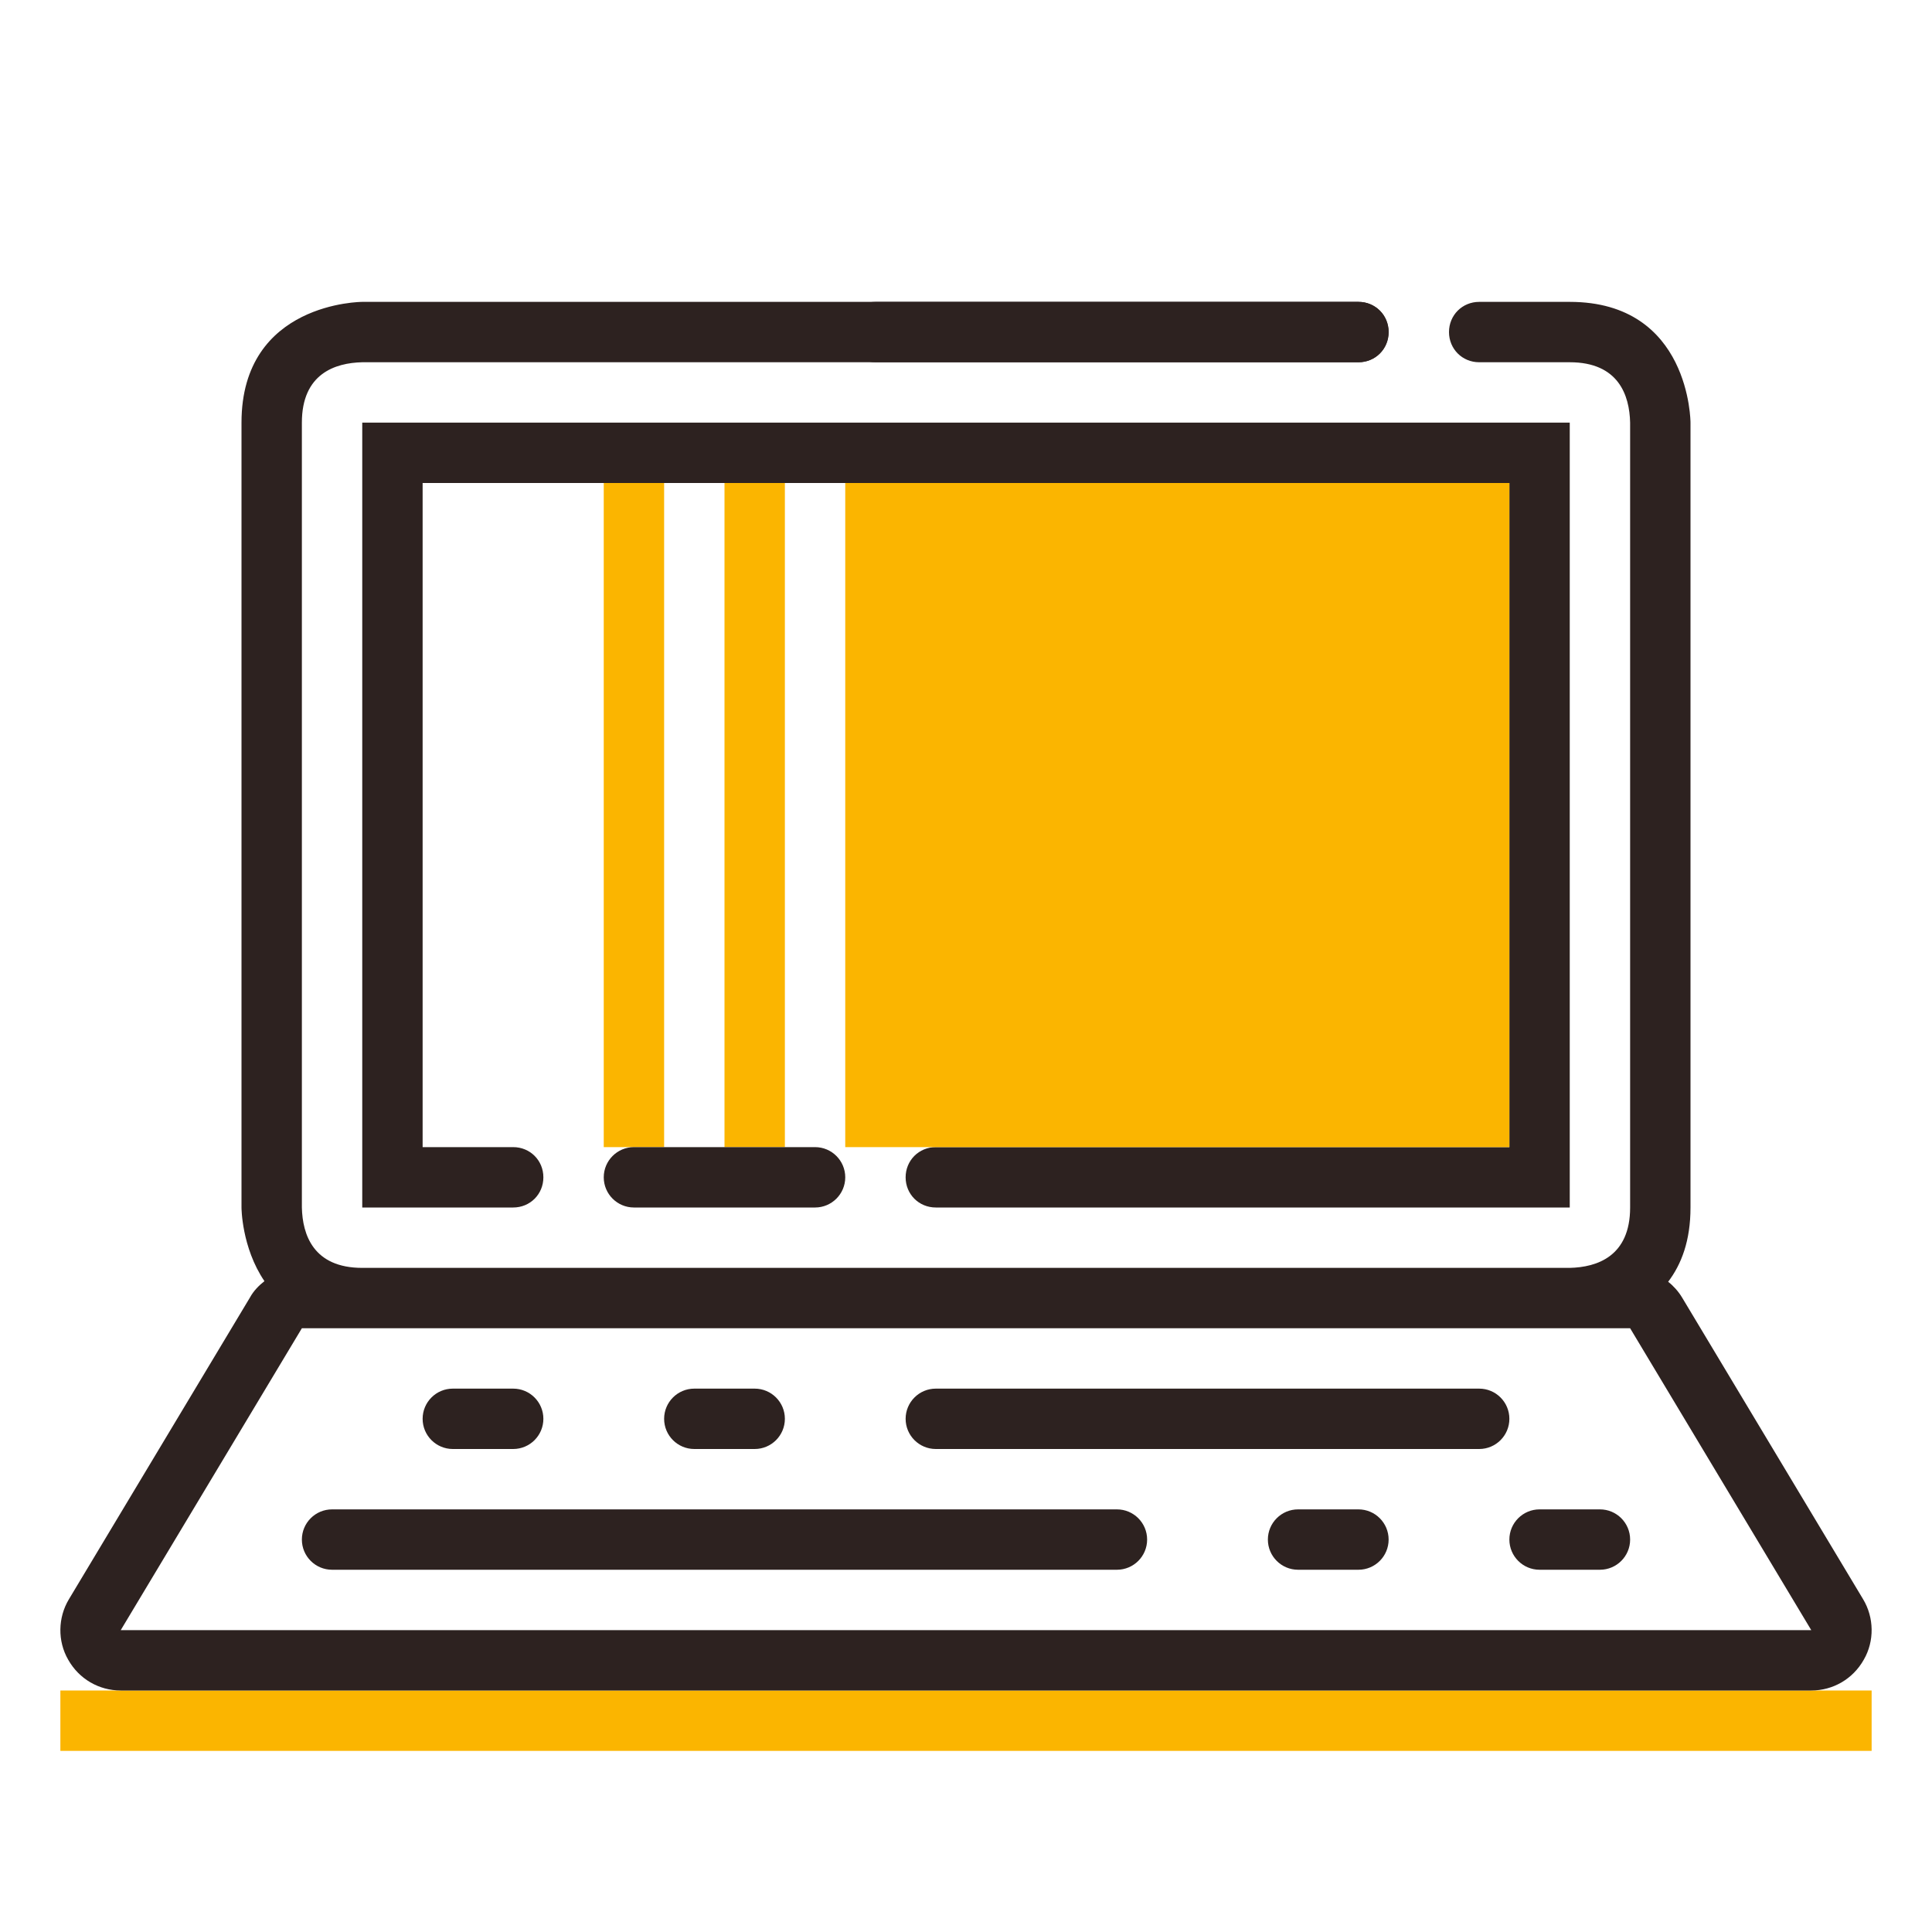
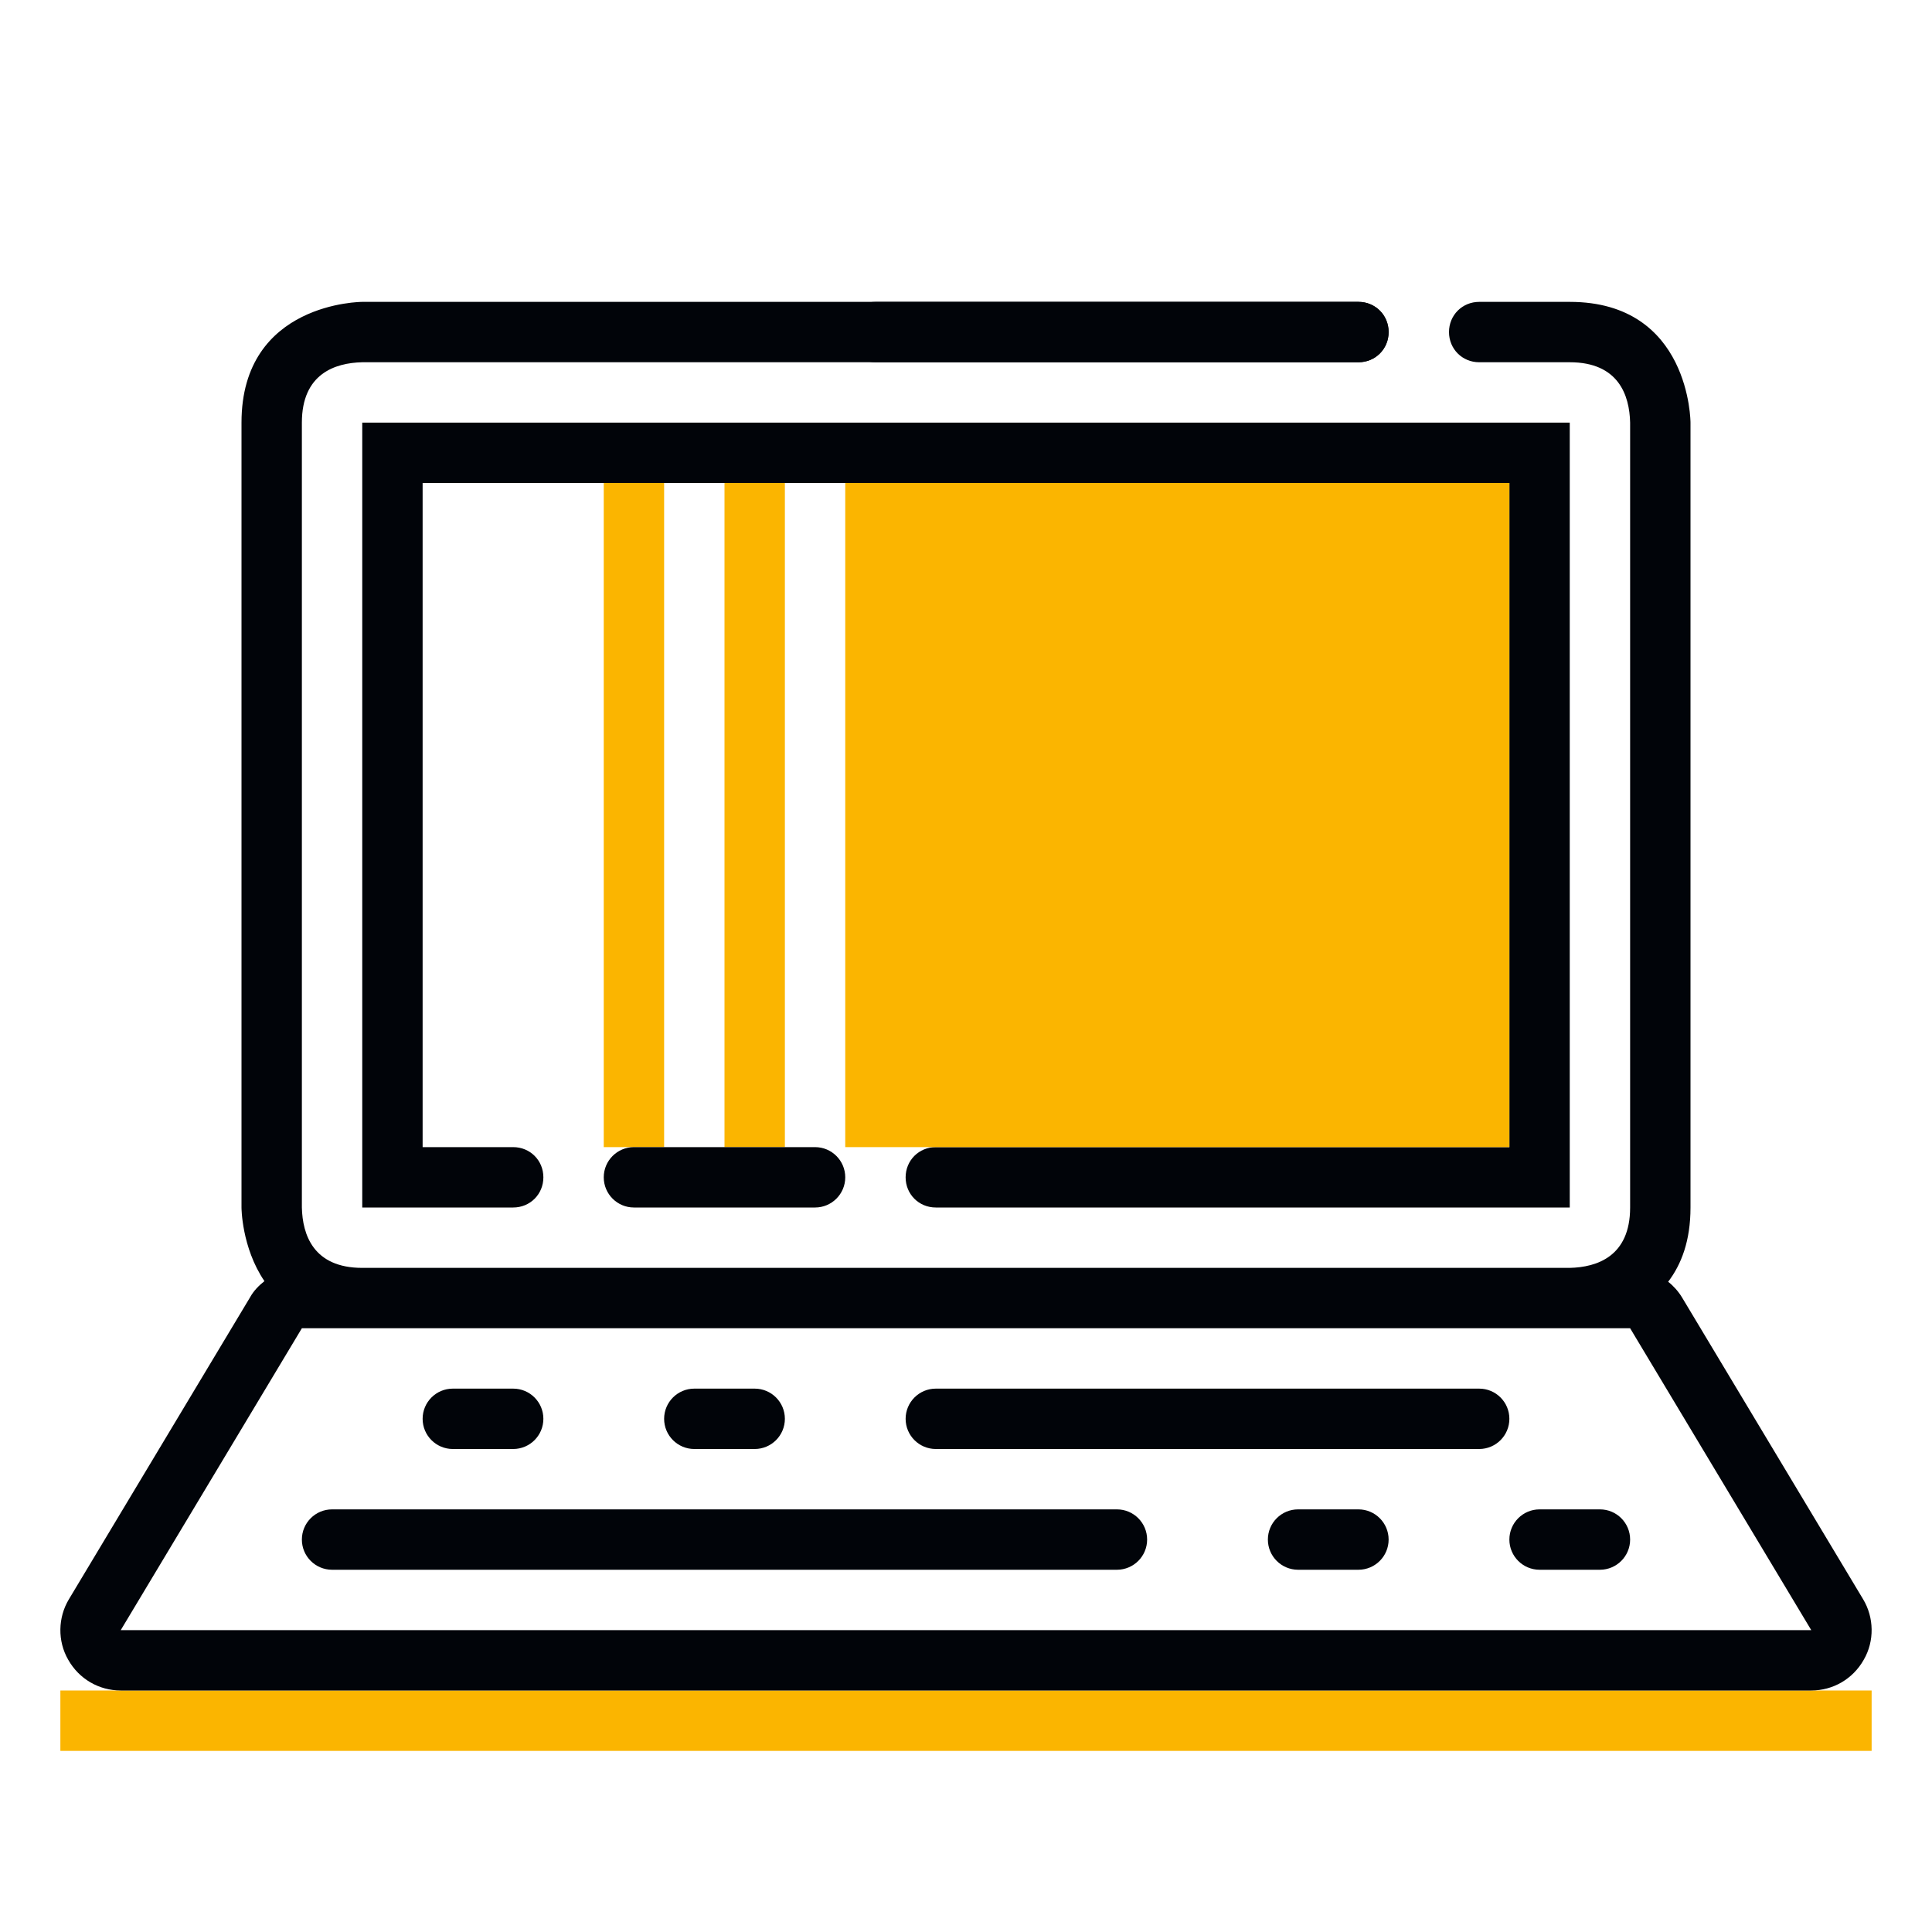
<svg xmlns="http://www.w3.org/2000/svg" version="1.1" id="Capa_1" x="0px" y="0px" viewBox="0 0 32 32" enable-background="new 0 0 32 32" xml:space="preserve">
-   <path fill="#2D2220" d="M26,7v13H15.5c-0.28,0-0.5-0.22-0.5-0.5s0.22-0.5,0.5-0.5H25V8H7v11h1.5C8.78,19,9,19.22,9,19.5  S8.78,20,8.5,20H6V7H26z" />
+   <path fill="#010409" d="M26,7v13H15.5c-0.28,0-0.5-0.22-0.5-0.5s0.22-0.5,0.5-0.5H25V8H7v11h1.5C8.78,19,9,19.22,9,19.5  S8.78,20,8.5,20H6V7H26z" />
  <rect x="14" y="8" fill="#fbb500" width="11" height="11" />
  <rect x="12" y="8" fill="#fbb500" width="1" height="11" />
  <rect x="10" y="8" fill="#fbb500" width="1" height="11" />
  <rect x="1" y="28" fill="#fbb500" width="30" height="1" />
-   <path fill="#2D2220" d="M23,5.5C23,5.78,22.78,6,22.5,6h-8C14.22,6,14,5.78,14,5.5S14.22,5,14.5,5h8C22.78,5,23,5.22,23,5.5z" />
-   <path fill="#2D2220" d="M30.86,26.49l-3-5c-0.061-0.101-0.141-0.19-0.23-0.26C27.85,20.94,28,20.55,28,20V7c0,0,0-2-2-2s-2,0-2,0  h0.5C24.22,5,24,5.22,24,5.5S24.22,6,24.5,6H26c0.81,0,0.99,0.55,1,1v13c0,0.81-0.55,0.99-1,1H6c-0.81,0-0.99-0.55-1-1V7  c0-0.81,0.55-0.99,1-1h16.5C22.779,6,23,5.78,23,5.5S22.779,5,22.5,5H6c0,0-2,0-2,2v13c0,0,0,0.66,0.38,1.22  c-0.09,0.07-0.18,0.16-0.24,0.271l-3,5c-0.18,0.3-0.19,0.689-0.01,1C1.31,27.81,1.64,28,2,28h28c0.36,0,0.69-0.19,0.87-0.51  C31.05,27.18,31.04,26.79,30.86,26.49z M2,27l3-5h22l3,5H2z" />
-   <path fill="#2D2220" d="M14,19.5c0-0.276-0.224-0.5-0.5-0.5h-3c-0.276,0-0.5,0.224-0.5,0.5l0,0c0,0.276,0.224,0.5,0.5,0.5h3  C13.776,20,14,19.776,14,19.5L14,19.5z" />
-   <path fill="#2D2220" d="M19,25.5c0-0.276-0.224-0.5-0.5-0.5h-13C5.224,25,5,25.224,5,25.5l0,0C5,25.776,5.224,26,5.5,26h13  C18.776,26,19,25.776,19,25.5L19,25.5z" />
-   <path fill="#2D2220" d="M23,25.5c0-0.276-0.224-0.5-0.5-0.5h-1c-0.276,0-0.5,0.224-0.5,0.5l0,0c0,0.276,0.224,0.5,0.5,0.5h1  C22.776,26,23,25.776,23,25.5L23,25.5z" />
-   <path fill="#2D2220" d="M27,25.5c0-0.276-0.224-0.5-0.5-0.5h-1c-0.276,0-0.5,0.224-0.5,0.5l0,0c0,0.276,0.224,0.5,0.5,0.5h1  C26.776,26,27,25.776,27,25.5L27,25.5z" />
-   <path fill="#2D2220" d="M25,23.5c0-0.276-0.224-0.5-0.5-0.5h-9c-0.276,0-0.5,0.224-0.5,0.5l0,0c0,0.276,0.224,0.5,0.5,0.5h9  C24.776,24,25,23.776,25,23.5L25,23.5z" />
-   <path fill="#2D2220" d="M13,23.5c0-0.276-0.224-0.5-0.5-0.5h-1c-0.276,0-0.5,0.224-0.5,0.5l0,0c0,0.276,0.224,0.5,0.5,0.5h1  C12.776,24,13,23.776,13,23.5L13,23.5z" />
-   <path fill="#2D2220" d="M9,23.5C9,23.224,8.776,23,8.5,23h-1C7.224,23,7,23.224,7,23.5l0,0C7,23.776,7.224,24,7.5,24h1  C8.776,24,9,23.776,9,23.5L9,23.5z" />
+   <path fill="#010409" d="M23,5.5C23,5.78,22.78,6,22.5,6h-8C14.22,6,14,5.78,14,5.5S14.22,5,14.5,5h8C22.78,5,23,5.22,23,5.5z" />
+   <path fill="#010409" d="M30.86,26.49l-3-5c-0.061-0.101-0.141-0.19-0.23-0.26C27.85,20.94,28,20.55,28,20V7c0,0,0-2-2-2s-2,0-2,0  h0.5C24.22,5,24,5.22,24,5.5S24.22,6,24.5,6H26c0.81,0,0.99,0.55,1,1v13c0,0.81-0.55,0.99-1,1H6c-0.81,0-0.99-0.55-1-1V7  c0-0.81,0.55-0.99,1-1h16.5C22.779,6,23,5.78,23,5.5S22.779,5,22.5,5H6c0,0-2,0-2,2v13c0,0,0,0.66,0.38,1.22  c-0.09,0.07-0.18,0.16-0.24,0.271l-3,5c-0.18,0.3-0.19,0.689-0.01,1C1.31,27.81,1.64,28,2,28h28c0.36,0,0.69-0.19,0.87-0.51  C31.05,27.18,31.04,26.79,30.86,26.49z M2,27l3-5h22l3,5H2z" />
+   <path fill="#010409" d="M14,19.5c0-0.276-0.224-0.5-0.5-0.5h-3c-0.276,0-0.5,0.224-0.5,0.5l0,0c0,0.276,0.224,0.5,0.5,0.5h3  C13.776,20,14,19.776,14,19.5L14,19.5z" />
+   <path fill="#010409" d="M19,25.5c0-0.276-0.224-0.5-0.5-0.5h-13C5.224,25,5,25.224,5,25.5l0,0C5,25.776,5.224,26,5.5,26h13  C18.776,26,19,25.776,19,25.5L19,25.5z" />
+   <path fill="#010409" d="M23,25.5c0-0.276-0.224-0.5-0.5-0.5h-1c-0.276,0-0.5,0.224-0.5,0.5l0,0c0,0.276,0.224,0.5,0.5,0.5h1  C22.776,26,23,25.776,23,25.5L23,25.5z" />
+   <path fill="#010409" d="M27,25.5c0-0.276-0.224-0.5-0.5-0.5h-1c-0.276,0-0.5,0.224-0.5,0.5l0,0c0,0.276,0.224,0.5,0.5,0.5h1  C26.776,26,27,25.776,27,25.5L27,25.5z" />
+   <path fill="#010409" d="M25,23.5c0-0.276-0.224-0.5-0.5-0.5h-9c-0.276,0-0.5,0.224-0.5,0.5l0,0c0,0.276,0.224,0.5,0.5,0.5h9  C24.776,24,25,23.776,25,23.5L25,23.5z" />
+   <path fill="#010409" d="M13,23.5c0-0.276-0.224-0.5-0.5-0.5h-1c-0.276,0-0.5,0.224-0.5,0.5l0,0c0,0.276,0.224,0.5,0.5,0.5h1  C12.776,24,13,23.776,13,23.5L13,23.5z" />
+   <path fill="#010409" d="M9,23.5C9,23.224,8.776,23,8.5,23h-1C7.224,23,7,23.224,7,23.5l0,0C7,23.776,7.224,24,7.5,24h1  C8.776,24,9,23.776,9,23.5L9,23.5z" />
</svg>
